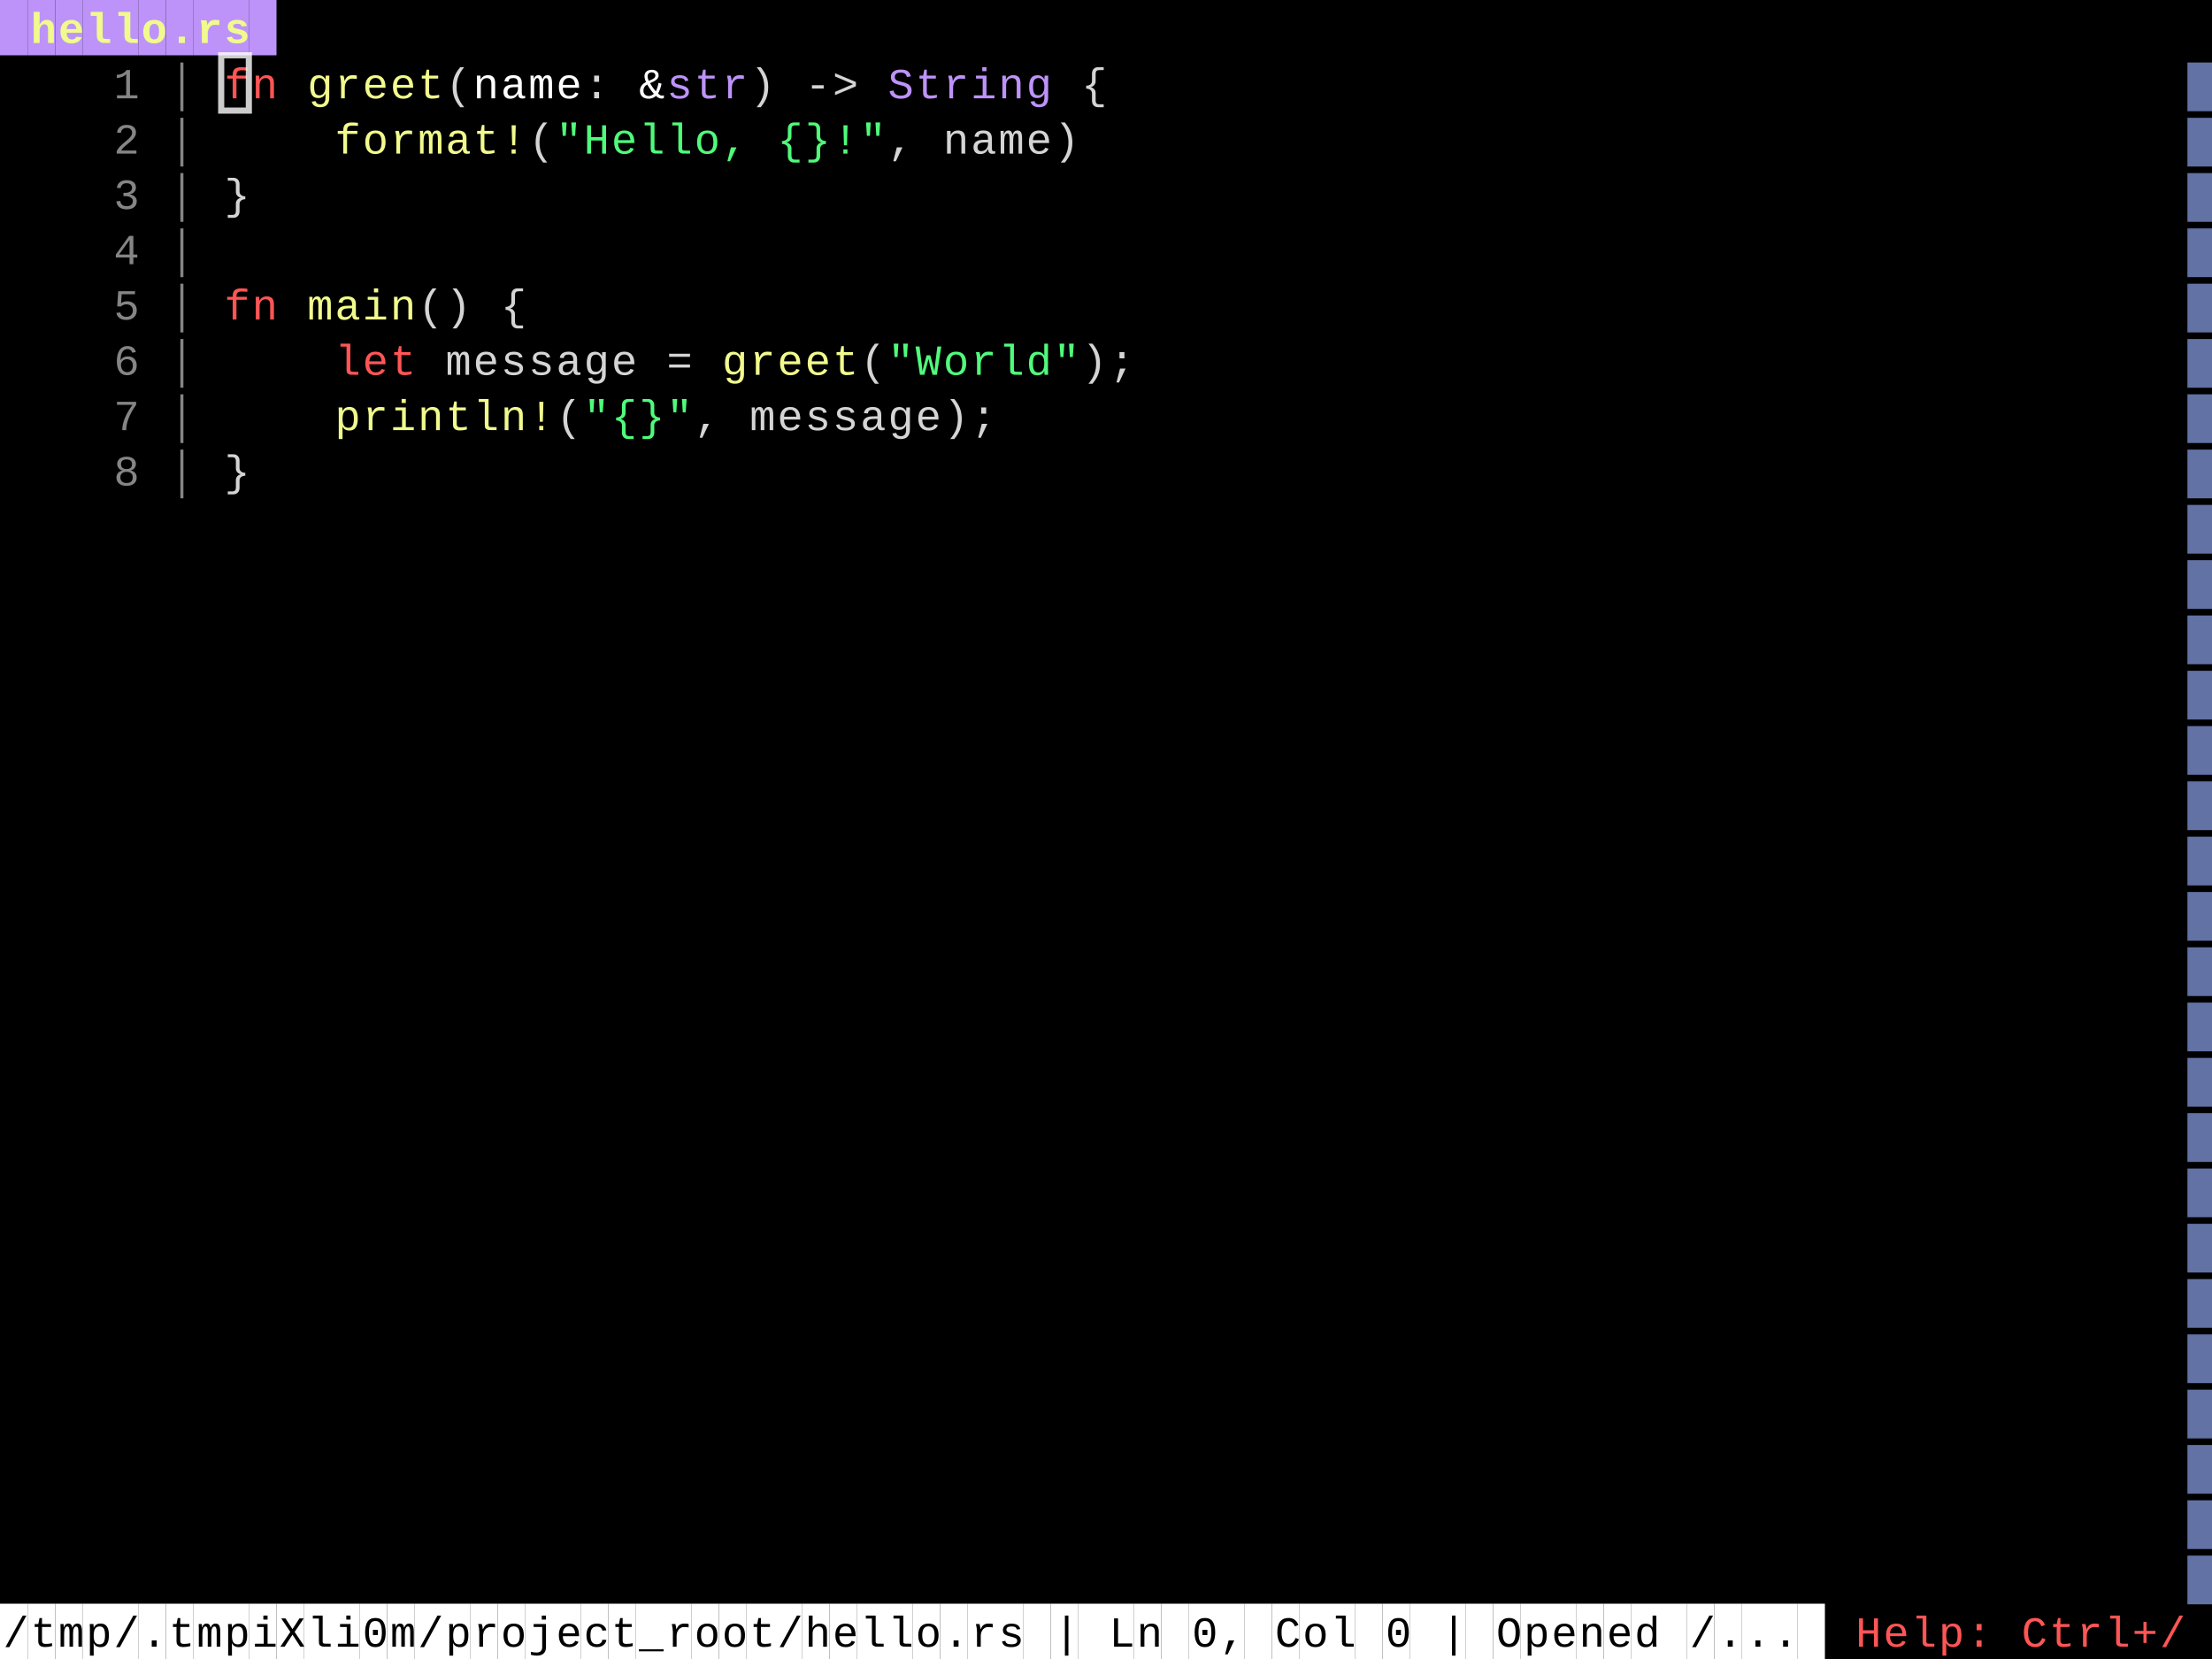
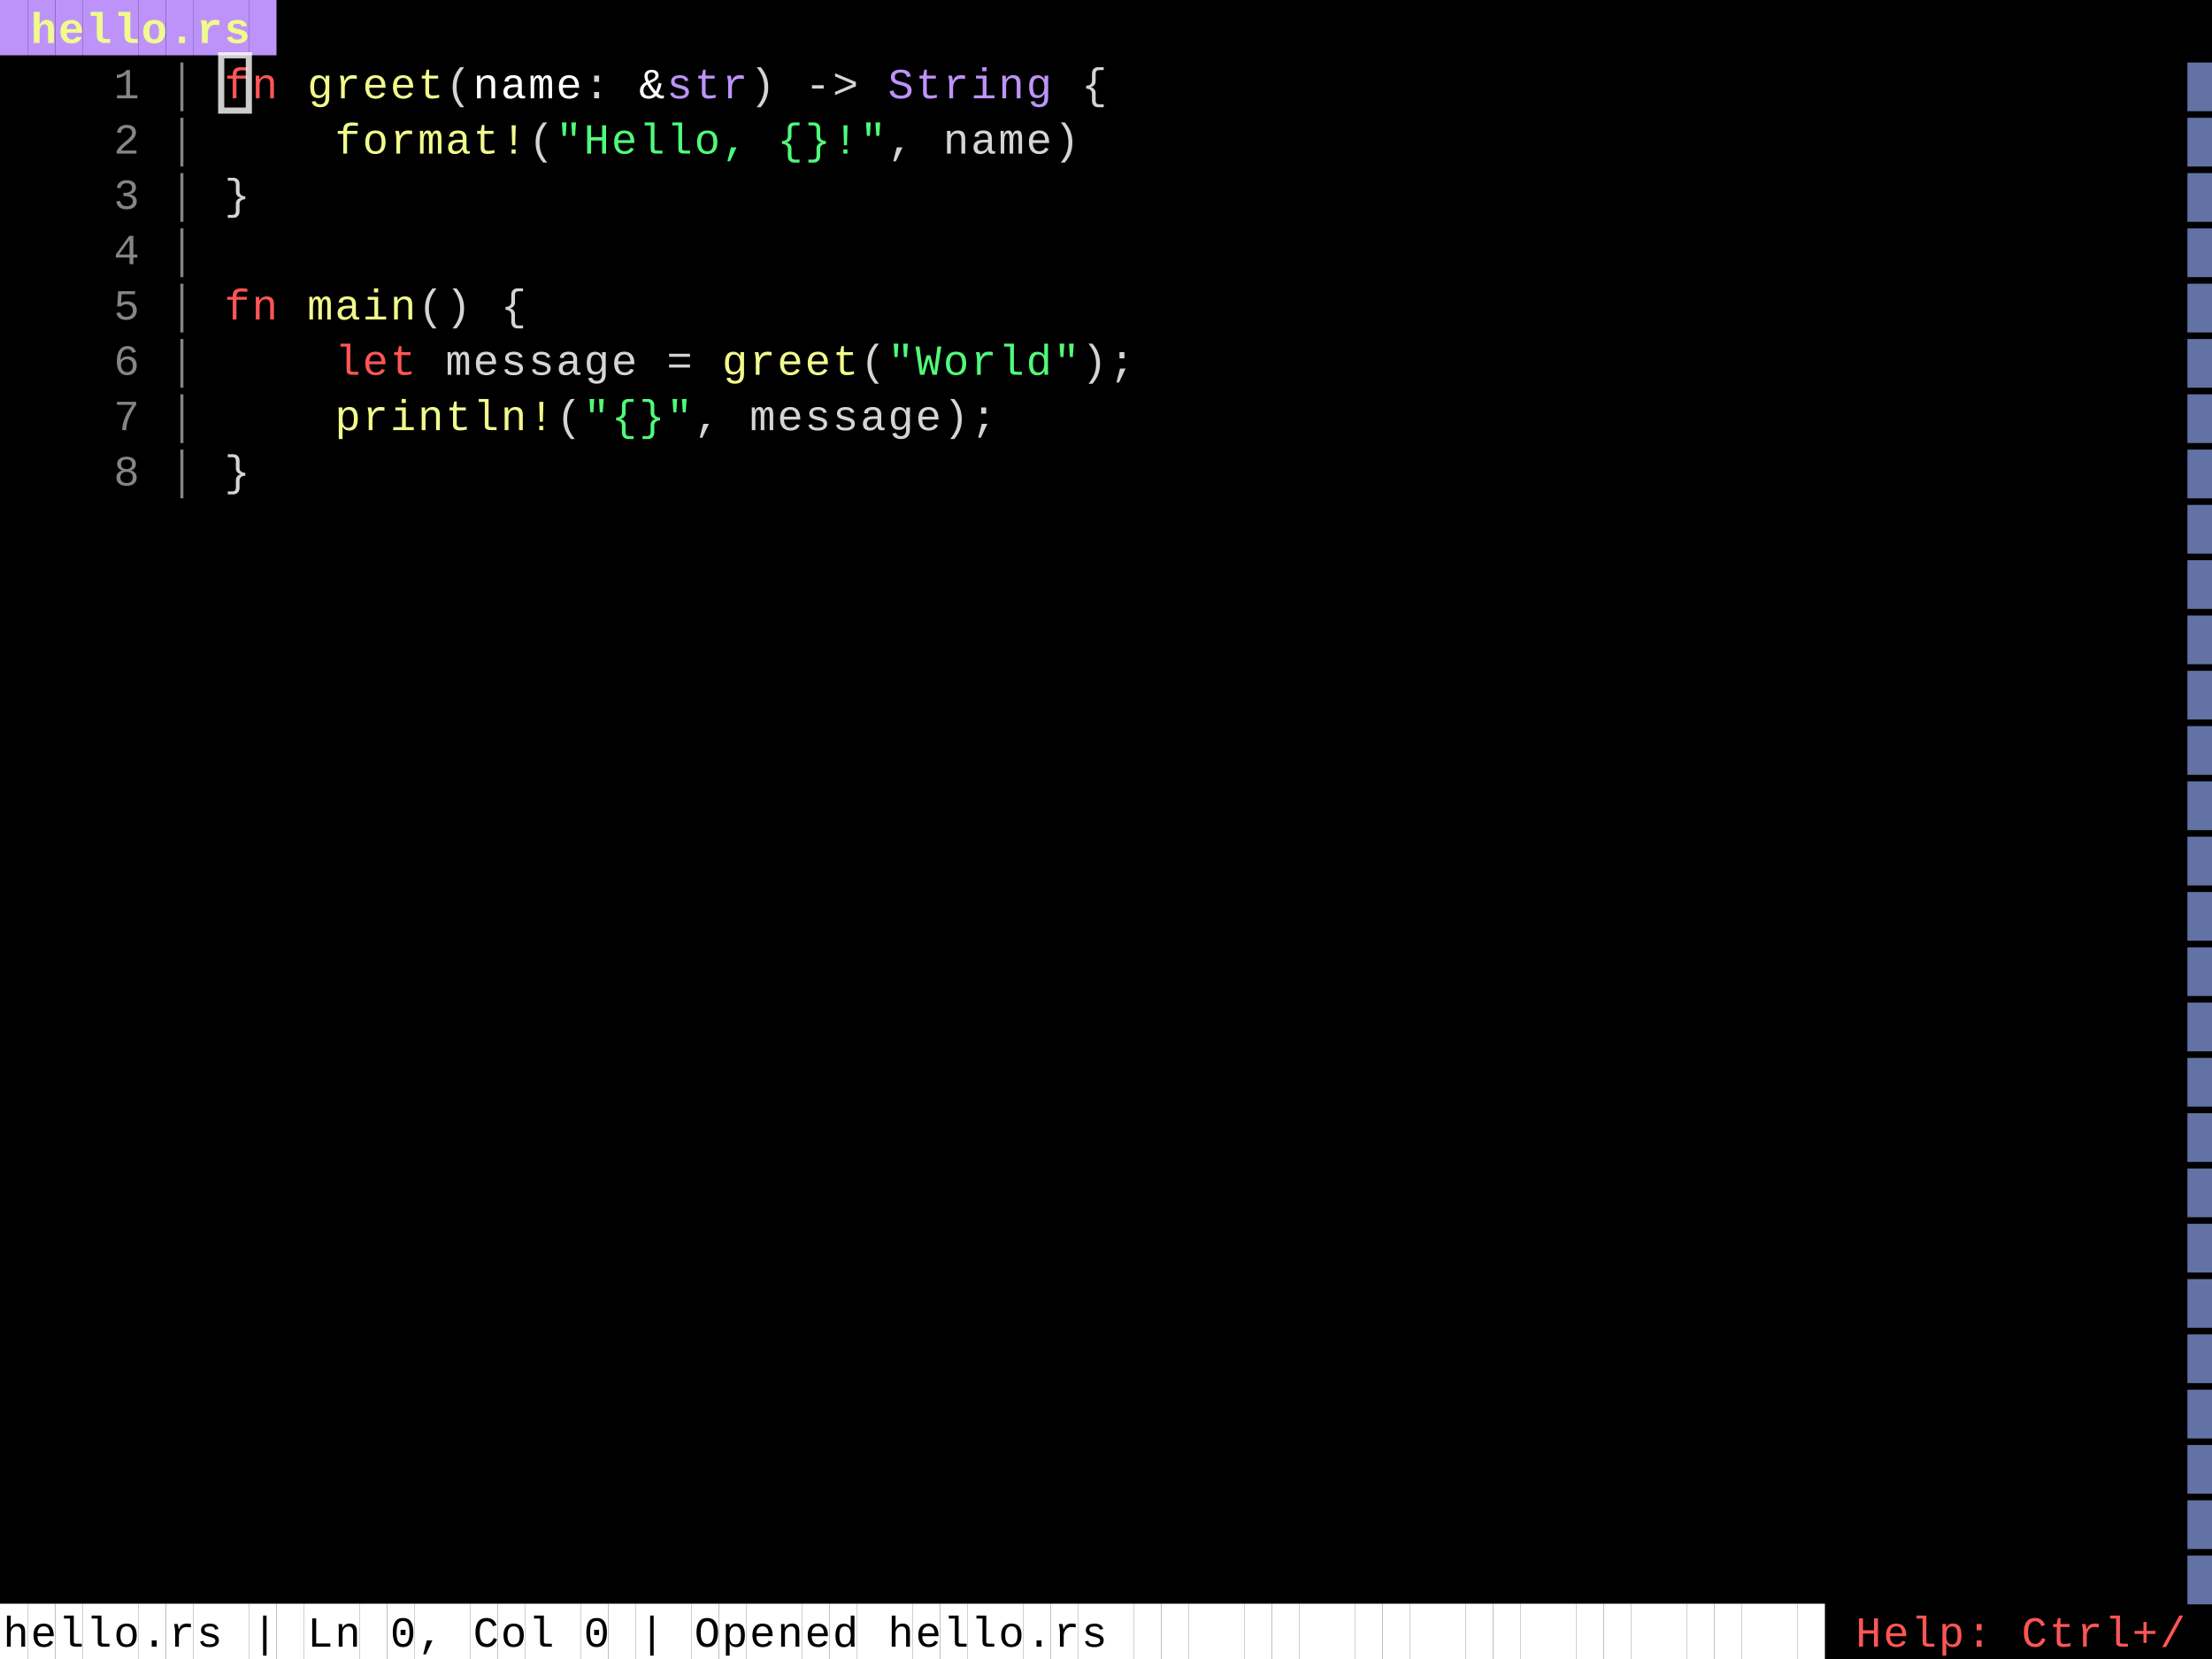
<svg xmlns="http://www.w3.org/2000/svg" width="720" height="540" viewBox="0 0 720 540">
  <style>
    .terminal { font-family: 'Courier New', 'Consolas', monospace; font-size: 14px; white-space: pre; }
</style>
  <rect width="100%" height="100%" fill="#000000" />
  <rect x="0" y="0" width="9" height="18" fill="#bd93f9" />
  <rect x="9" y="0" width="9" height="18" fill="#bd93f9" />
  <text x="10" y="14" fill="#f1fa8c" class="terminal" style="font-weight:bold;">h</text>
  <rect x="18" y="0" width="9" height="18" fill="#bd93f9" />
  <text x="19" y="14" fill="#f1fa8c" class="terminal" style="font-weight:bold;">e</text>
  <rect x="27" y="0" width="9" height="18" fill="#bd93f9" />
  <text x="28" y="14" fill="#f1fa8c" class="terminal" style="font-weight:bold;">l</text>
  <rect x="36" y="0" width="9" height="18" fill="#bd93f9" />
  <text x="37" y="14" fill="#f1fa8c" class="terminal" style="font-weight:bold;">l</text>
  <rect x="45" y="0" width="9" height="18" fill="#bd93f9" />
  <text x="46" y="14" fill="#f1fa8c" class="terminal" style="font-weight:bold;">o</text>
  <rect x="54" y="0" width="9" height="18" fill="#bd93f9" />
  <text x="55" y="14" fill="#f1fa8c" class="terminal" style="font-weight:bold;">.</text>
  <rect x="63" y="0" width="9" height="18" fill="#bd93f9" />
  <text x="64" y="14" fill="#f1fa8c" class="terminal" style="font-weight:bold;">r</text>
  <rect x="72" y="0" width="9" height="18" fill="#bd93f9" />
  <text x="73" y="14" fill="#f1fa8c" class="terminal" style="font-weight:bold;">s</text>
  <rect x="81" y="0" width="9" height="18" fill="#bd93f9" />
  <text x="37" y="32" fill="#858585" class="terminal" style="">1</text>
  <text x="55" y="32" fill="#858585" class="terminal" style="">│</text>
  <text x="73" y="32" fill="#ff5555" class="terminal" style="">f</text>
  <text x="82" y="32" fill="#ff5555" class="terminal" style="">n</text>
  <text x="100" y="32" fill="#f1fa8c" class="terminal" style="">g</text>
  <text x="109" y="32" fill="#f1fa8c" class="terminal" style="">r</text>
  <text x="118" y="32" fill="#f1fa8c" class="terminal" style="">e</text>
  <text x="127" y="32" fill="#f1fa8c" class="terminal" style="">e</text>
  <text x="136" y="32" fill="#f1fa8c" class="terminal" style="">t</text>
  <text x="145" y="32" fill="#d4d4d4" class="terminal" style="">(</text>
  <text x="154" y="32" fill="#ffffff" class="terminal" style="">n</text>
  <text x="163" y="32" fill="#ffffff" class="terminal" style="">a</text>
  <text x="172" y="32" fill="#ffffff" class="terminal" style="">m</text>
  <text x="181" y="32" fill="#ffffff" class="terminal" style="">e</text>
  <text x="190" y="32" fill="#d4d4d4" class="terminal" style="">:</text>
  <text x="208" y="32" fill="#ffffff" class="terminal" style="">&amp;</text>
  <text x="217" y="32" fill="#bd93f9" class="terminal" style="">s</text>
  <text x="226" y="32" fill="#bd93f9" class="terminal" style="">t</text>
  <text x="235" y="32" fill="#bd93f9" class="terminal" style="">r</text>
  <text x="244" y="32" fill="#d4d4d4" class="terminal" style="">)</text>
  <text x="262" y="32" fill="#d4d4d4" class="terminal" style="">-</text>
  <text x="271" y="32" fill="#d4d4d4" class="terminal" style="">&gt;</text>
  <text x="289" y="32" fill="#bd93f9" class="terminal" style="">S</text>
  <text x="298" y="32" fill="#bd93f9" class="terminal" style="">t</text>
  <text x="307" y="32" fill="#bd93f9" class="terminal" style="">r</text>
  <text x="316" y="32" fill="#bd93f9" class="terminal" style="">i</text>
  <text x="325" y="32" fill="#bd93f9" class="terminal" style="">n</text>
  <text x="334" y="32" fill="#bd93f9" class="terminal" style="">g</text>
  <text x="352" y="32" fill="#d4d4d4" class="terminal" style="">{</text>
  <text x="712" y="32" fill="#6272a4" class="terminal" style="">█</text>
  <text x="37" y="50" fill="#858585" class="terminal" style="">2</text>
  <text x="55" y="50" fill="#858585" class="terminal" style="">│</text>
  <text x="109" y="50" fill="#f1fa8c" class="terminal" style="">f</text>
  <text x="118" y="50" fill="#f1fa8c" class="terminal" style="">o</text>
  <text x="127" y="50" fill="#f1fa8c" class="terminal" style="">r</text>
  <text x="136" y="50" fill="#f1fa8c" class="terminal" style="">m</text>
  <text x="145" y="50" fill="#f1fa8c" class="terminal" style="">a</text>
  <text x="154" y="50" fill="#f1fa8c" class="terminal" style="">t</text>
  <text x="163" y="50" fill="#f1fa8c" class="terminal" style="">!</text>
  <text x="172" y="50" fill="#d4d4d4" class="terminal" style="">(</text>
  <text x="181" y="50" fill="#50fa7b" class="terminal" style="">"</text>
  <text x="190" y="50" fill="#50fa7b" class="terminal" style="">H</text>
  <text x="199" y="50" fill="#50fa7b" class="terminal" style="">e</text>
  <text x="208" y="50" fill="#50fa7b" class="terminal" style="">l</text>
  <text x="217" y="50" fill="#50fa7b" class="terminal" style="">l</text>
  <text x="226" y="50" fill="#50fa7b" class="terminal" style="">o</text>
  <text x="235" y="50" fill="#50fa7b" class="terminal" style="">,</text>
  <text x="253" y="50" fill="#50fa7b" class="terminal" style="">{</text>
  <text x="262" y="50" fill="#50fa7b" class="terminal" style="">}</text>
  <text x="271" y="50" fill="#50fa7b" class="terminal" style="">!</text>
  <text x="280" y="50" fill="#50fa7b" class="terminal" style="">"</text>
  <text x="289" y="50" fill="#d4d4d4" class="terminal" style="">,</text>
  <text x="307" y="50" fill="#d4d4d4" class="terminal" style="">n</text>
  <text x="316" y="50" fill="#d4d4d4" class="terminal" style="">a</text>
  <text x="325" y="50" fill="#d4d4d4" class="terminal" style="">m</text>
  <text x="334" y="50" fill="#d4d4d4" class="terminal" style="">e</text>
  <text x="343" y="50" fill="#d4d4d4" class="terminal" style="">)</text>
  <text x="712" y="50" fill="#6272a4" class="terminal" style="">█</text>
  <text x="37" y="68" fill="#858585" class="terminal" style="">3</text>
  <text x="55" y="68" fill="#858585" class="terminal" style="">│</text>
  <text x="73" y="68" fill="#d4d4d4" class="terminal" style="">}</text>
  <text x="712" y="68" fill="#6272a4" class="terminal" style="">█</text>
  <text x="37" y="86" fill="#858585" class="terminal" style="">4</text>
  <text x="55" y="86" fill="#858585" class="terminal" style="">│</text>
  <text x="712" y="86" fill="#6272a4" class="terminal" style="">█</text>
  <text x="37" y="104" fill="#858585" class="terminal" style="">5</text>
  <text x="55" y="104" fill="#858585" class="terminal" style="">│</text>
  <text x="73" y="104" fill="#ff5555" class="terminal" style="">f</text>
  <text x="82" y="104" fill="#ff5555" class="terminal" style="">n</text>
  <text x="100" y="104" fill="#f1fa8c" class="terminal" style="">m</text>
  <text x="109" y="104" fill="#f1fa8c" class="terminal" style="">a</text>
  <text x="118" y="104" fill="#f1fa8c" class="terminal" style="">i</text>
  <text x="127" y="104" fill="#f1fa8c" class="terminal" style="">n</text>
  <text x="136" y="104" fill="#d4d4d4" class="terminal" style="">(</text>
  <text x="145" y="104" fill="#d4d4d4" class="terminal" style="">)</text>
  <text x="163" y="104" fill="#d4d4d4" class="terminal" style="">{</text>
  <text x="712" y="104" fill="#6272a4" class="terminal" style="">█</text>
  <text x="37" y="122" fill="#858585" class="terminal" style="">6</text>
  <text x="55" y="122" fill="#858585" class="terminal" style="">│</text>
  <text x="109" y="122" fill="#ff5555" class="terminal" style="">l</text>
  <text x="118" y="122" fill="#ff5555" class="terminal" style="">e</text>
  <text x="127" y="122" fill="#ff5555" class="terminal" style="">t</text>
  <text x="145" y="122" fill="#d4d4d4" class="terminal" style="">m</text>
  <text x="154" y="122" fill="#d4d4d4" class="terminal" style="">e</text>
  <text x="163" y="122" fill="#d4d4d4" class="terminal" style="">s</text>
  <text x="172" y="122" fill="#d4d4d4" class="terminal" style="">s</text>
  <text x="181" y="122" fill="#d4d4d4" class="terminal" style="">a</text>
  <text x="190" y="122" fill="#d4d4d4" class="terminal" style="">g</text>
  <text x="199" y="122" fill="#d4d4d4" class="terminal" style="">e</text>
  <text x="217" y="122" fill="#d4d4d4" class="terminal" style="">=</text>
  <text x="235" y="122" fill="#f1fa8c" class="terminal" style="">g</text>
  <text x="244" y="122" fill="#f1fa8c" class="terminal" style="">r</text>
  <text x="253" y="122" fill="#f1fa8c" class="terminal" style="">e</text>
  <text x="262" y="122" fill="#f1fa8c" class="terminal" style="">e</text>
  <text x="271" y="122" fill="#f1fa8c" class="terminal" style="">t</text>
  <text x="280" y="122" fill="#d4d4d4" class="terminal" style="">(</text>
  <text x="289" y="122" fill="#50fa7b" class="terminal" style="">"</text>
  <text x="298" y="122" fill="#50fa7b" class="terminal" style="">W</text>
  <text x="307" y="122" fill="#50fa7b" class="terminal" style="">o</text>
  <text x="316" y="122" fill="#50fa7b" class="terminal" style="">r</text>
  <text x="325" y="122" fill="#50fa7b" class="terminal" style="">l</text>
  <text x="334" y="122" fill="#50fa7b" class="terminal" style="">d</text>
  <text x="343" y="122" fill="#50fa7b" class="terminal" style="">"</text>
  <text x="352" y="122" fill="#d4d4d4" class="terminal" style="">)</text>
  <text x="361" y="122" fill="#d4d4d4" class="terminal" style="">;</text>
  <text x="712" y="122" fill="#6272a4" class="terminal" style="">█</text>
  <text x="37" y="140" fill="#858585" class="terminal" style="">7</text>
  <text x="55" y="140" fill="#858585" class="terminal" style="">│</text>
  <text x="109" y="140" fill="#f1fa8c" class="terminal" style="">p</text>
  <text x="118" y="140" fill="#f1fa8c" class="terminal" style="">r</text>
  <text x="127" y="140" fill="#f1fa8c" class="terminal" style="">i</text>
  <text x="136" y="140" fill="#f1fa8c" class="terminal" style="">n</text>
  <text x="145" y="140" fill="#f1fa8c" class="terminal" style="">t</text>
  <text x="154" y="140" fill="#f1fa8c" class="terminal" style="">l</text>
  <text x="163" y="140" fill="#f1fa8c" class="terminal" style="">n</text>
  <text x="172" y="140" fill="#f1fa8c" class="terminal" style="">!</text>
  <text x="181" y="140" fill="#d4d4d4" class="terminal" style="">(</text>
  <text x="190" y="140" fill="#50fa7b" class="terminal" style="">"</text>
  <text x="199" y="140" fill="#50fa7b" class="terminal" style="">{</text>
  <text x="208" y="140" fill="#50fa7b" class="terminal" style="">}</text>
  <text x="217" y="140" fill="#50fa7b" class="terminal" style="">"</text>
  <text x="226" y="140" fill="#d4d4d4" class="terminal" style="">,</text>
  <text x="244" y="140" fill="#d4d4d4" class="terminal" style="">m</text>
  <text x="253" y="140" fill="#d4d4d4" class="terminal" style="">e</text>
  <text x="262" y="140" fill="#d4d4d4" class="terminal" style="">s</text>
  <text x="271" y="140" fill="#d4d4d4" class="terminal" style="">s</text>
  <text x="280" y="140" fill="#d4d4d4" class="terminal" style="">a</text>
  <text x="289" y="140" fill="#d4d4d4" class="terminal" style="">g</text>
  <text x="298" y="140" fill="#d4d4d4" class="terminal" style="">e</text>
  <text x="307" y="140" fill="#d4d4d4" class="terminal" style="">)</text>
  <text x="316" y="140" fill="#d4d4d4" class="terminal" style="">;</text>
  <text x="712" y="140" fill="#6272a4" class="terminal" style="">█</text>
  <text x="37" y="158" fill="#858585" class="terminal" style="">8</text>
  <text x="55" y="158" fill="#858585" class="terminal" style="">│</text>
  <text x="73" y="158" fill="#d4d4d4" class="terminal" style="">}</text>
  <text x="712" y="158" fill="#6272a4" class="terminal" style="">█</text>
  <text x="712" y="176" fill="#6272a4" class="terminal" style="">█</text>
  <text x="712" y="194" fill="#6272a4" class="terminal" style="">█</text>
  <text x="712" y="212" fill="#6272a4" class="terminal" style="">█</text>
  <text x="712" y="230" fill="#6272a4" class="terminal" style="">█</text>
  <text x="712" y="248" fill="#6272a4" class="terminal" style="">█</text>
  <text x="712" y="266" fill="#6272a4" class="terminal" style="">█</text>
  <text x="712" y="284" fill="#6272a4" class="terminal" style="">█</text>
  <text x="712" y="302" fill="#6272a4" class="terminal" style="">█</text>
  <text x="712" y="320" fill="#6272a4" class="terminal" style="">█</text>
  <text x="712" y="338" fill="#6272a4" class="terminal" style="">█</text>
  <text x="712" y="356" fill="#6272a4" class="terminal" style="">█</text>
  <text x="712" y="374" fill="#6272a4" class="terminal" style="">█</text>
  <text x="712" y="392" fill="#6272a4" class="terminal" style="">█</text>
  <text x="712" y="410" fill="#6272a4" class="terminal" style="">█</text>
  <text x="712" y="428" fill="#6272a4" class="terminal" style="">█</text>
  <text x="712" y="446" fill="#6272a4" class="terminal" style="">█</text>
  <text x="712" y="464" fill="#6272a4" class="terminal" style="">█</text>
  <text x="712" y="482" fill="#6272a4" class="terminal" style="">█</text>
  <text x="712" y="500" fill="#6272a4" class="terminal" style="">█</text>
  <text x="712" y="518" fill="#6272a4" class="terminal" style="">█</text>
  <rect x="0" y="522" width="9" height="18" fill="#ffffff" />
-   <text x="1" y="536" fill="#000000" class="terminal" style="">/</text>
+   <text x="1" y="536" fill="#000000" class="terminal" style="">h</text>
  <rect x="9" y="522" width="9" height="18" fill="#ffffff" />
-   <text x="10" y="536" fill="#000000" class="terminal" style="">t</text>
+   <text x="10" y="536" fill="#000000" class="terminal" style="">e</text>
  <rect x="18" y="522" width="9" height="18" fill="#ffffff" />
-   <text x="19" y="536" fill="#000000" class="terminal" style="">m</text>
+   <text x="19" y="536" fill="#000000" class="terminal" style="">l</text>
  <rect x="27" y="522" width="9" height="18" fill="#ffffff" />
-   <text x="28" y="536" fill="#000000" class="terminal" style="">p</text>
+   <text x="28" y="536" fill="#000000" class="terminal" style="">l</text>
  <rect x="36" y="522" width="9" height="18" fill="#ffffff" />
-   <text x="37" y="536" fill="#000000" class="terminal" style="">/</text>
+   <text x="37" y="536" fill="#000000" class="terminal" style="">o</text>
  <rect x="45" y="522" width="9" height="18" fill="#ffffff" />
  <text x="46" y="536" fill="#000000" class="terminal" style="">.</text>
  <rect x="54" y="522" width="9" height="18" fill="#ffffff" />
-   <text x="55" y="536" fill="#000000" class="terminal" style="">t</text>
+   <text x="55" y="536" fill="#000000" class="terminal" style="">r</text>
  <rect x="63" y="522" width="9" height="18" fill="#ffffff" />
-   <text x="64" y="536" fill="#000000" class="terminal" style="">m</text>
+   <text x="64" y="536" fill="#000000" class="terminal" style="">s</text>
  <rect x="72" y="522" width="9" height="18" fill="#ffffff" />
-   <text x="73" y="536" fill="#000000" class="terminal" style="">p</text>
  <rect x="81" y="522" width="9" height="18" fill="#ffffff" />
-   <text x="82" y="536" fill="#000000" class="terminal" style="">i</text>
+   <text x="82" y="536" fill="#000000" class="terminal" style="">|</text>
  <rect x="90" y="522" width="9" height="18" fill="#ffffff" />
-   <text x="91" y="536" fill="#000000" class="terminal" style="">X</text>
  <rect x="99" y="522" width="9" height="18" fill="#ffffff" />
-   <text x="100" y="536" fill="#000000" class="terminal" style="">l</text>
+   <text x="100" y="536" fill="#000000" class="terminal" style="">L</text>
  <rect x="108" y="522" width="9" height="18" fill="#ffffff" />
-   <text x="109" y="536" fill="#000000" class="terminal" style="">i</text>
+   <text x="109" y="536" fill="#000000" class="terminal" style="">n</text>
  <rect x="117" y="522" width="9" height="18" fill="#ffffff" />
-   <text x="118" y="536" fill="#000000" class="terminal" style="">0</text>
  <rect x="126" y="522" width="9" height="18" fill="#ffffff" />
-   <text x="127" y="536" fill="#000000" class="terminal" style="">m</text>
+   <text x="127" y="536" fill="#000000" class="terminal" style="">0</text>
  <rect x="135" y="522" width="9" height="18" fill="#ffffff" />
-   <text x="136" y="536" fill="#000000" class="terminal" style="">/</text>
+   <text x="136" y="536" fill="#000000" class="terminal" style="">,</text>
  <rect x="144" y="522" width="9" height="18" fill="#ffffff" />
-   <text x="145" y="536" fill="#000000" class="terminal" style="">p</text>
  <rect x="153" y="522" width="9" height="18" fill="#ffffff" />
-   <text x="154" y="536" fill="#000000" class="terminal" style="">r</text>
+   <text x="154" y="536" fill="#000000" class="terminal" style="">C</text>
  <rect x="162" y="522" width="9" height="18" fill="#ffffff" />
  <text x="163" y="536" fill="#000000" class="terminal" style="">o</text>
  <rect x="171" y="522" width="9" height="18" fill="#ffffff" />
-   <text x="172" y="536" fill="#000000" class="terminal" style="">j</text>
+   <text x="172" y="536" fill="#000000" class="terminal" style="">l</text>
  <rect x="180" y="522" width="9" height="18" fill="#ffffff" />
-   <text x="181" y="536" fill="#000000" class="terminal" style="">e</text>
  <rect x="189" y="522" width="9" height="18" fill="#ffffff" />
-   <text x="190" y="536" fill="#000000" class="terminal" style="">c</text>
+   <text x="190" y="536" fill="#000000" class="terminal" style="">0</text>
  <rect x="198" y="522" width="9" height="18" fill="#ffffff" />
-   <text x="199" y="536" fill="#000000" class="terminal" style="">t</text>
  <rect x="207" y="522" width="9" height="18" fill="#ffffff" />
-   <text x="208" y="536" fill="#000000" class="terminal" style="">_</text>
+   <text x="208" y="536" fill="#000000" class="terminal" style="">|</text>
  <rect x="216" y="522" width="9" height="18" fill="#ffffff" />
-   <text x="217" y="536" fill="#000000" class="terminal" style="">r</text>
  <rect x="225" y="522" width="9" height="18" fill="#ffffff" />
-   <text x="226" y="536" fill="#000000" class="terminal" style="">o</text>
+   <text x="226" y="536" fill="#000000" class="terminal" style="">O</text>
  <rect x="234" y="522" width="9" height="18" fill="#ffffff" />
-   <text x="235" y="536" fill="#000000" class="terminal" style="">o</text>
+   <text x="235" y="536" fill="#000000" class="terminal" style="">p</text>
  <rect x="243" y="522" width="9" height="18" fill="#ffffff" />
-   <text x="244" y="536" fill="#000000" class="terminal" style="">t</text>
+   <text x="244" y="536" fill="#000000" class="terminal" style="">e</text>
  <rect x="252" y="522" width="9" height="18" fill="#ffffff" />
-   <text x="253" y="536" fill="#000000" class="terminal" style="">/</text>
+   <text x="253" y="536" fill="#000000" class="terminal" style="">n</text>
  <rect x="261" y="522" width="9" height="18" fill="#ffffff" />
-   <text x="262" y="536" fill="#000000" class="terminal" style="">h</text>
+   <text x="262" y="536" fill="#000000" class="terminal" style="">e</text>
  <rect x="270" y="522" width="9" height="18" fill="#ffffff" />
-   <text x="271" y="536" fill="#000000" class="terminal" style="">e</text>
+   <text x="271" y="536" fill="#000000" class="terminal" style="">d</text>
  <rect x="279" y="522" width="9" height="18" fill="#ffffff" />
-   <text x="280" y="536" fill="#000000" class="terminal" style="">l</text>
  <rect x="288" y="522" width="9" height="18" fill="#ffffff" />
-   <text x="289" y="536" fill="#000000" class="terminal" style="">l</text>
+   <text x="289" y="536" fill="#000000" class="terminal" style="">h</text>
  <rect x="297" y="522" width="9" height="18" fill="#ffffff" />
-   <text x="298" y="536" fill="#000000" class="terminal" style="">o</text>
+   <text x="298" y="536" fill="#000000" class="terminal" style="">e</text>
  <rect x="306" y="522" width="9" height="18" fill="#ffffff" />
-   <text x="307" y="536" fill="#000000" class="terminal" style="">.</text>
+   <text x="307" y="536" fill="#000000" class="terminal" style="">l</text>
  <rect x="315" y="522" width="9" height="18" fill="#ffffff" />
-   <text x="316" y="536" fill="#000000" class="terminal" style="">r</text>
+   <text x="316" y="536" fill="#000000" class="terminal" style="">l</text>
  <rect x="324" y="522" width="9" height="18" fill="#ffffff" />
-   <text x="325" y="536" fill="#000000" class="terminal" style="">s</text>
+   <text x="325" y="536" fill="#000000" class="terminal" style="">o</text>
  <rect x="333" y="522" width="9" height="18" fill="#ffffff" />
+   <text x="334" y="536" fill="#000000" class="terminal" style="">.</text>
  <rect x="342" y="522" width="9" height="18" fill="#ffffff" />
-   <text x="343" y="536" fill="#000000" class="terminal" style="">|</text>
+   <text x="343" y="536" fill="#000000" class="terminal" style="">r</text>
  <rect x="351" y="522" width="9" height="18" fill="#ffffff" />
+   <text x="352" y="536" fill="#000000" class="terminal" style="">s</text>
  <rect x="360" y="522" width="9" height="18" fill="#ffffff" />
-   <text x="361" y="536" fill="#000000" class="terminal" style="">L</text>
  <rect x="369" y="522" width="9" height="18" fill="#ffffff" />
-   <text x="370" y="536" fill="#000000" class="terminal" style="">n</text>
  <rect x="378" y="522" width="9" height="18" fill="#ffffff" />
  <rect x="387" y="522" width="9" height="18" fill="#ffffff" />
-   <text x="388" y="536" fill="#000000" class="terminal" style="">0</text>
  <rect x="396" y="522" width="9" height="18" fill="#ffffff" />
-   <text x="397" y="536" fill="#000000" class="terminal" style="">,</text>
  <rect x="405" y="522" width="9" height="18" fill="#ffffff" />
  <rect x="414" y="522" width="9" height="18" fill="#ffffff" />
-   <text x="415" y="536" fill="#000000" class="terminal" style="">C</text>
  <rect x="423" y="522" width="9" height="18" fill="#ffffff" />
-   <text x="424" y="536" fill="#000000" class="terminal" style="">o</text>
  <rect x="432" y="522" width="9" height="18" fill="#ffffff" />
-   <text x="433" y="536" fill="#000000" class="terminal" style="">l</text>
  <rect x="441" y="522" width="9" height="18" fill="#ffffff" />
  <rect x="450" y="522" width="9" height="18" fill="#ffffff" />
-   <text x="451" y="536" fill="#000000" class="terminal" style="">0</text>
  <rect x="459" y="522" width="9" height="18" fill="#ffffff" />
  <rect x="468" y="522" width="9" height="18" fill="#ffffff" />
-   <text x="469" y="536" fill="#000000" class="terminal" style="">|</text>
  <rect x="477" y="522" width="9" height="18" fill="#ffffff" />
  <rect x="486" y="522" width="9" height="18" fill="#ffffff" />
-   <text x="487" y="536" fill="#000000" class="terminal" style="">O</text>
  <rect x="495" y="522" width="9" height="18" fill="#ffffff" />
-   <text x="496" y="536" fill="#000000" class="terminal" style="">p</text>
  <rect x="504" y="522" width="9" height="18" fill="#ffffff" />
-   <text x="505" y="536" fill="#000000" class="terminal" style="">e</text>
  <rect x="513" y="522" width="9" height="18" fill="#ffffff" />
-   <text x="514" y="536" fill="#000000" class="terminal" style="">n</text>
  <rect x="522" y="522" width="9" height="18" fill="#ffffff" />
-   <text x="523" y="536" fill="#000000" class="terminal" style="">e</text>
  <rect x="531" y="522" width="9" height="18" fill="#ffffff" />
-   <text x="532" y="536" fill="#000000" class="terminal" style="">d</text>
  <rect x="540" y="522" width="9" height="18" fill="#ffffff" />
  <rect x="549" y="522" width="9" height="18" fill="#ffffff" />
-   <text x="550" y="536" fill="#000000" class="terminal" style="">/</text>
  <rect x="558" y="522" width="9" height="18" fill="#ffffff" />
-   <text x="559" y="536" fill="#000000" class="terminal" style="">.</text>
  <rect x="567" y="522" width="9" height="18" fill="#ffffff" />
-   <text x="568" y="536" fill="#000000" class="terminal" style="">.</text>
  <rect x="576" y="522" width="9" height="18" fill="#ffffff" />
-   <text x="577" y="536" fill="#000000" class="terminal" style="">.</text>
  <rect x="585" y="522" width="9" height="18" fill="#ffffff" />
  <text x="604" y="536" fill="#ff5555" class="terminal" style="">H</text>
  <text x="613" y="536" fill="#ff5555" class="terminal" style="">e</text>
  <text x="622" y="536" fill="#ff5555" class="terminal" style="">l</text>
  <text x="631" y="536" fill="#ff5555" class="terminal" style="">p</text>
  <text x="640" y="536" fill="#ff5555" class="terminal" style="">:</text>
  <text x="658" y="536" fill="#ff5555" class="terminal" style="">C</text>
  <text x="667" y="536" fill="#ff5555" class="terminal" style="">t</text>
  <text x="676" y="536" fill="#ff5555" class="terminal" style="">r</text>
  <text x="685" y="536" fill="#ff5555" class="terminal" style="">l</text>
  <text x="694" y="536" fill="#ff5555" class="terminal" style="">+</text>
  <text x="703" y="536" fill="#ff5555" class="terminal" style="">/</text>
  <rect x="72" y="18" width="9" height="18" fill="none" stroke="#ffffff" stroke-width="2" opacity="0.8" />
</svg>
